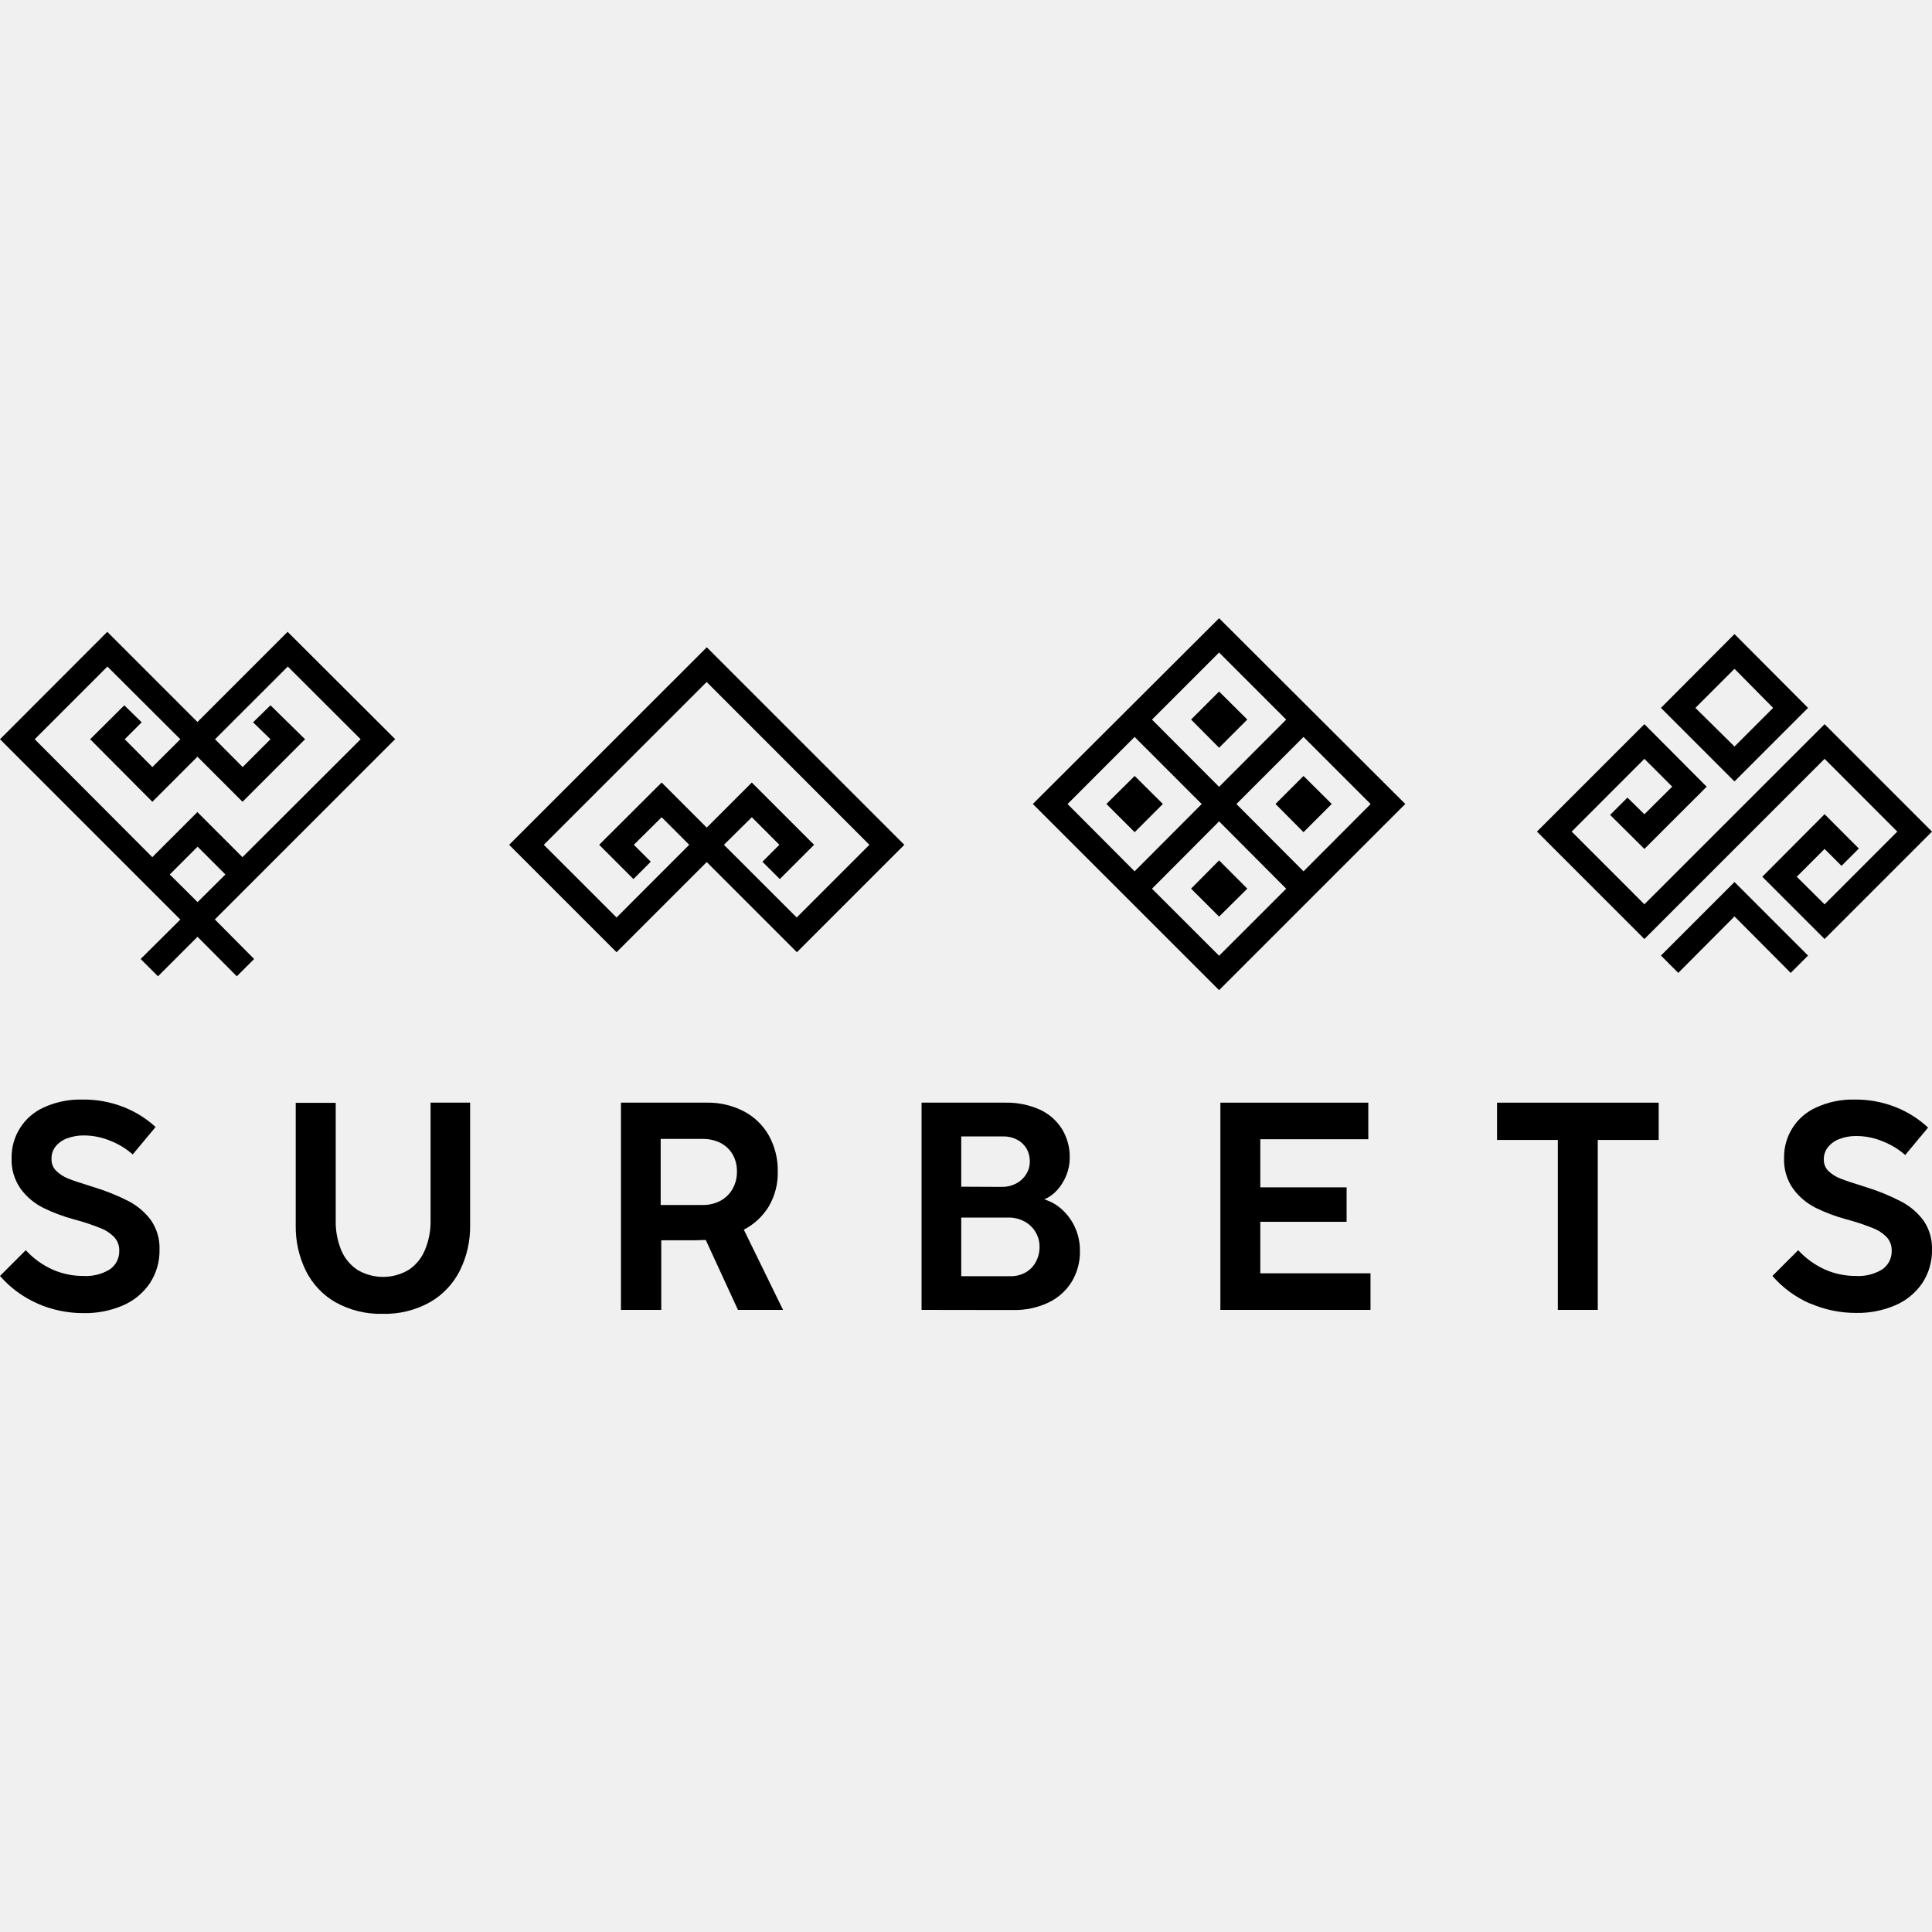
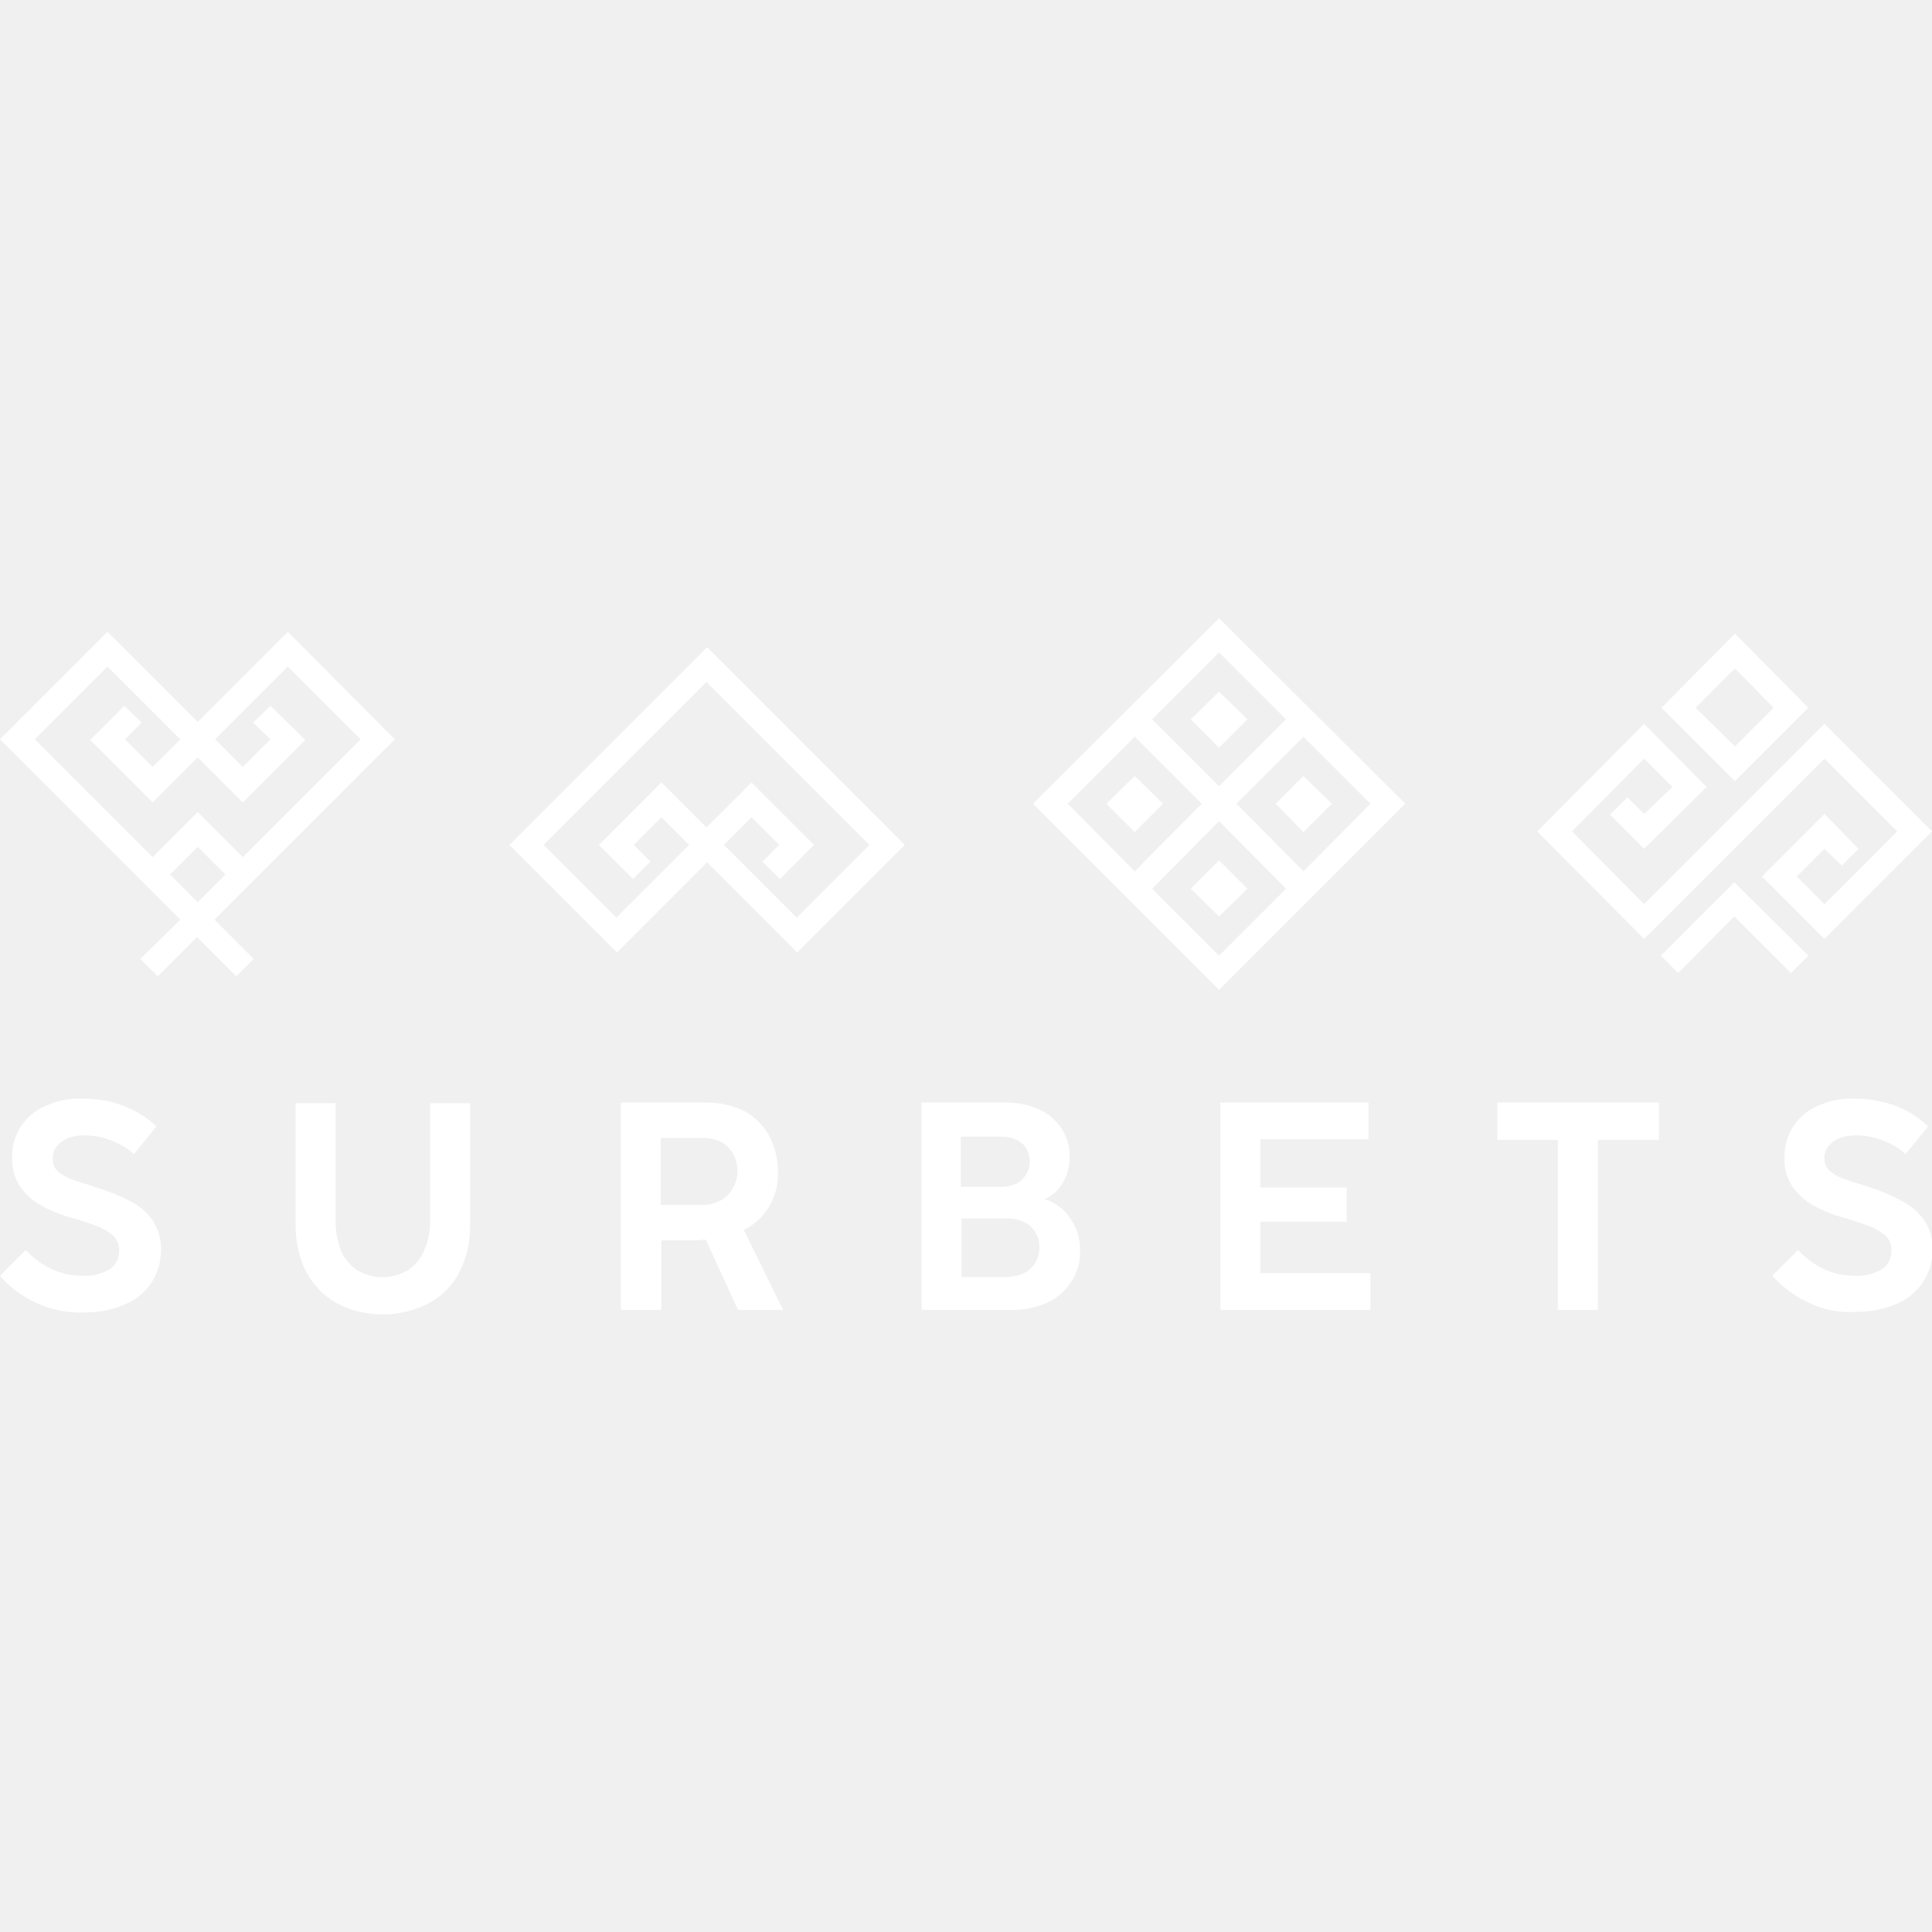
- <svg xmlns="http://www.w3.org/2000/svg" id="Capa_1" data-name="Capa 1" viewBox="0 0 300 300">
-   <polygon points="189.3 142.33 193.68 137.99 189.3 133.6 184.95 137.99 189.3 142.33" />
-   <polygon points="206.79 124.84 202.41 120.49 198.06 124.84 202.41 129.22 206.79 124.84" />
-   <polygon points="189.3 107.38 184.95 111.73 189.3 116.11 193.68 111.73 189.3 107.38" />
-   <polygon points="176.19 120.49 171.8 124.84 176.19 129.22 180.57 124.84 176.19 120.49" />
-   <path d="M160.38,124.84l28.92,28.91,28.91-28.91L189.3,96ZM199.72,138,189.3,148.41,178.88,138l10.42-10.46Zm-20.84-26.26,10.42-10.42,10.42,10.42L189.3,122.18Zm-13.11,13.11,10.41-10.42,10.42,10.42-10.42,10.45Zm26.22,0,10.42-10.42,10.42,10.42-10.42,10.45Z" />
-   <path d="M21.84,148.91l2.69,2.69,6.14-6.14,6.1,6.14,2.69-2.69-6.1-6.14,28-28L44.66,98.11l-14,14-14-14L0,114.79l28,28ZM35,135.79l-4.32,4.29-4.32-4.29,4.32-4.32ZM23.66,119.11l-4.29-4.32L22,112.16l-2.7-2.64L14,114.79l9.66,9.71,7-7,7,7,9.71-9.71L42,109.52l-2.7,2.64L42,114.79l-4.32,4.32-4.29-4.32,11.3-11.29L56,114.79,37.65,133.1l-7-7-7,7L5.39,114.79,16.68,103.5,28,114.79Z" />
-   <path d="M79.06,131.18l16.68,16.68,14-14,14,14,16.68-16.68-30.67-30.67Zm37.68-4.28,4.28,4.28-2.63,2.63,2.7,2.69,5.32-5.32-9.67-9.67-7,7-7-7-9.7,9.67,5.32,5.32,2.69-2.69-2.63-2.63,4.32-4.28,4.28,4.28L95.74,142.47l-11.3-11.29,25.29-25.28L135,131.18l-11.29,11.29-11.3-11.29Z" />
-   <polygon points="278.06 151.07 280.75 148.38 269.33 136.96 257.91 148.38 260.6 151.07 269.33 142.3 278.06 151.07" />
-   <path d="M280.75,109.92,269.33,98.46l-11.42,11.46,11.42,11.42Zm-17.49,0,6.07-6.07,6,6.07-6,6Z" />
-   <polygon points="255.34 140.42 244.05 129.13 255.34 117.83 259.66 122.15 255.34 126.44 252.71 123.85 250.02 126.54 255.34 131.82 265.01 122.16 255.34 112.45 238.66 129.13 255.34 145.81 283.32 117.83 294.61 129.13 283.32 140.43 279 136.14 283.32 131.82 285.95 134.45 288.64 131.76 283.32 126.43 273.65 136.14 283.32 145.81 300 129.13 283.32 112.45 255.34 140.42" />
-   <path d="M5.85,202.42A16.44,16.44,0,0,1,0,198.13l4-4a12.76,12.76,0,0,0,4.14,3,11.76,11.76,0,0,0,4.79,1,7.06,7.06,0,0,0,4.09-1,3.4,3.4,0,0,0,1.5-2.91,3,3,0,0,0-.73-2.06,6,6,0,0,0-2.19-1.46,35.3,35.3,0,0,0-4.12-1.36,26.54,26.54,0,0,1-4.73-1.77,9.78,9.78,0,0,1-3.51-2.93,7.73,7.73,0,0,1-1.44-4.81,8.47,8.47,0,0,1,5-7.87,13.59,13.59,0,0,1,6-1.22A16.73,16.73,0,0,1,19,171.83,15.94,15.94,0,0,1,24.16,175l-3.55,4.26a11.6,11.6,0,0,0-3.46-2.11,10.67,10.67,0,0,0-4.1-.84,7.2,7.2,0,0,0-2.62.45,4.12,4.12,0,0,0-1.81,1.27A3,3,0,0,0,8,180a2.45,2.45,0,0,0,.71,1.79A5.66,5.66,0,0,0,10.56,183c.78.31,1.91.69,3.41,1.15l.5.16A33.37,33.37,0,0,1,20,186.53a10.22,10.22,0,0,1,3.48,3,7.57,7.57,0,0,1,1.29,4.5,9.15,9.15,0,0,1-1.5,5.23,9.66,9.66,0,0,1-4.17,3.44A14.66,14.66,0,0,1,13,203.9a17.65,17.65,0,0,1-7.18-1.48" />
-   <path d="M52.16,202.26a11.63,11.63,0,0,1-4.65-4.9,15.44,15.44,0,0,1-1.59-7.11v-19h6.21v18.3a11.52,11.52,0,0,0,.84,4.54,6.8,6.8,0,0,0,2.51,3.08,7.77,7.77,0,0,0,8,0A6.81,6.81,0,0,0,66,194.06a11.35,11.35,0,0,0,.86-4.54v-18.3H73v19a15.32,15.32,0,0,1-1.61,7.11,11.67,11.67,0,0,1-4.67,4.9,14.26,14.26,0,0,1-7.3,1.78,14.23,14.23,0,0,1-7.3-1.78" />
-   <path d="M121.59,203.4h-7l-5-10.86c-.67,0-1.18.05-1.53.05h-5.38V203.4H96.42V171.22H109.7a12,12,0,0,1,5.79,1.34,9.56,9.56,0,0,1,3.89,3.75,11.08,11.08,0,0,1,1.39,5.58,10.24,10.24,0,0,1-1.4,5.46,9.79,9.79,0,0,1-3.87,3.59Zm-19-16.29h6.52a5.7,5.7,0,0,0,2.77-.66,4.71,4.71,0,0,0,1.88-1.85,5.29,5.29,0,0,0,.67-2.69,5.16,5.16,0,0,0-.69-2.7,4.62,4.62,0,0,0-1.89-1.75,6,6,0,0,0-2.71-.61h-6.55Z" />
-   <path d="M143.1,203.4V171.22h13a12.49,12.49,0,0,1,5.29,1.05,8,8,0,0,1,3.49,3,8.32,8.32,0,0,1,1.23,4.54,7.24,7.24,0,0,1-.53,2.69,7.5,7.5,0,0,1-1.43,2.3,5.6,5.6,0,0,1-2,1.44,7.07,7.07,0,0,1,2.82,1.63,8.36,8.36,0,0,1,2,2.82,8.57,8.57,0,0,1,.72,3.48,8.93,8.93,0,0,1-1.36,5,8.6,8.6,0,0,1-3.7,3.17,12.18,12.18,0,0,1-5.17,1.08Zm12.5-19.1a4.62,4.62,0,0,0,2.2-.53,4,4,0,0,0,1.54-1.43,3.68,3.68,0,0,0,.57-2,3.88,3.88,0,0,0-.52-2,3.63,3.63,0,0,0-1.47-1.38,4.52,4.52,0,0,0-2.18-.5h-6.48v7.81Zm1.33,13.87a4.61,4.61,0,0,0,2.31-.58,4,4,0,0,0,1.6-1.64,4.79,4.79,0,0,0,.58-2.38,4.36,4.36,0,0,0-.61-2.24,4.45,4.45,0,0,0-1.71-1.65,5.11,5.11,0,0,0-2.54-.62h-7.3v9.11Z" />
-   <polygon points="212.81 203.4 189.5 203.4 189.5 171.22 212.47 171.22 212.47 176.9 195.7 176.9 195.7 184.37 209.1 184.37 209.1 189.72 195.7 189.72 195.7 197.72 212.81 197.72 212.81 203.4" />
-   <polygon points="248.1 203.4 241.9 203.4 241.9 177.01 232.46 177.01 232.46 171.22 257.56 171.22 257.56 177.01 248.1 177.01 248.1 203.4" />
-   <path d="M281.07,202.42a16.44,16.44,0,0,1-5.85-4.29l4-4a12.9,12.9,0,0,0,4.15,3,11.76,11.76,0,0,0,4.79,1,7,7,0,0,0,4.08-1,3.38,3.38,0,0,0,1.5-2.91,3,3,0,0,0-.72-2.06,6,6,0,0,0-2.2-1.46,34.41,34.41,0,0,0-4.11-1.36,26.54,26.54,0,0,1-4.73-1.77,9.78,9.78,0,0,1-3.51-2.93,7.73,7.73,0,0,1-1.44-4.81,8.43,8.43,0,0,1,5-7.87,13.59,13.59,0,0,1,6-1.22,16.73,16.73,0,0,1,6.24,1.14,16,16,0,0,1,5.12,3.21l-3.55,4.26a11.73,11.73,0,0,0-3.46-2.11,10.67,10.67,0,0,0-4.1-.84,7.2,7.2,0,0,0-2.62.45,4.12,4.12,0,0,0-1.81,1.27,3,3,0,0,0-.65,1.92,2.45,2.45,0,0,0,.71,1.79,5.66,5.66,0,0,0,1.88,1.18c.78.31,1.91.69,3.41,1.15l.5.16a32.87,32.87,0,0,1,5.53,2.26,10.17,10.17,0,0,1,3.49,3A7.57,7.57,0,0,1,300,194a9.15,9.15,0,0,1-1.5,5.23,9.66,9.66,0,0,1-4.17,3.44,14.66,14.66,0,0,1-6.08,1.2,17.65,17.65,0,0,1-7.18-1.48" />
+ <svg xmlns="http://www.w3.org/2000/svg" version="1.1" id="Capa_1" x="0px" y="0px" viewBox="0 0 300 300" style="enable-background:new 0 0 300 300;" xml:space="preserve">
+   <style type="text/css">
+ 	.st0{fill:#FFFFFF;}
+ </style>
+   <polygon class="st0" points="189.3,142.3 193.7,138 189.3,133.6 184.9,138 " />
+   <polygon class="st0" points="206.8,124.8 202.4,120.5 198.1,124.8 202.4,129.2 " />
+   <polygon class="st0" points="189.3,107.4 184.9,111.7 189.3,116.1 193.7,111.7 " />
+   <polygon class="st0" points="176.2,120.5 171.8,124.8 176.2,129.2 180.6,124.8 " />
+   <path class="st0" d="M160.4,124.8l28.9,28.9l28.9-28.9L189.3,96L160.4,124.8z M199.7,138l-10.4,10.4L178.9,138l10.4-10.5L199.7,138z   M178.9,111.7l10.4-10.4l10.4,10.4l-10.4,10.4L178.9,111.7z M165.8,124.8l10.4-10.4l10.4,10.4l-10.4,10.5L165.8,124.8z M192,124.8  l10.4-10.4l10.4,10.4l-10.4,10.5L192,124.8z" />
+   <path class="st0" d="M21.8,148.9l2.7,2.7l6.1-6.1l6.1,6.1l2.7-2.7l-6.1-6.1l28-28L44.7,98.1l-14,14l-14-14L0,114.8l28,28L21.8,148.9  z M35,135.8l-4.3,4.3l-4.3-4.3l4.3-4.3L35,135.8z M23.7,119.1l-4.3-4.3l2.6-2.6l-2.7-2.6l-5.3,5.3l9.7,9.7l7-7l7,7l9.7-9.7l-5.4-5.3  l-2.7,2.6l2.7,2.6l-4.3,4.3l-4.3-4.3l11.3-11.3L56,114.8l-18.3,18.3l-7-7l-7,7L5.4,114.8l11.3-11.3L28,114.8L23.7,119.1z" />
+   <path class="st0" d="M79.1,131.2l16.7,16.7l14-14l14,14l16.7-16.7l-30.7-30.7L79.1,131.2z M116.7,126.9l4.3,4.3l-2.6,2.6l2.7,2.7  l5.3-5.3l-9.7-9.7l-7,7l-7-7l-9.7,9.7l5.3,5.3l2.7-2.7l-2.6-2.6l4.3-4.3l4.3,4.3l-11.3,11.3l-11.3-11.3l25.3-25.3l25.3,25.3  l-11.3,11.3l-11.3-11.3L116.7,126.9z" />
+   <polygon class="st0" points="278.1,151.1 280.8,148.4 269.3,137 257.9,148.4 260.6,151.1 269.3,142.3 " />
+   <path class="st0" d="M280.8,109.9l-11.4-11.5l-11.4,11.5l11.4,11.4L280.8,109.9z M263.3,109.9l6.1-6.1l6,6.1l-6,6L263.3,109.9z" />
+   <polygon class="st0" points="255.3,140.4 244.1,129.1 255.3,117.8 259.7,122.2 255.3,126.4 252.7,123.8 250,126.5 255.3,131.8   265,122.2 255.3,112.4 238.7,129.1 255.3,145.8 283.3,117.8 294.6,129.1 283.3,140.4 279,136.1 283.3,131.8 286,134.4 288.6,131.8   283.3,126.4 273.6,136.1 283.3,145.8 300,129.1 283.3,112.4 " />
+   <path class="st0" d="M5.8,202.4c-2.2-1-4.2-2.4-5.8-4.3l4-4c1.2,1.3,2.6,2.3,4.1,3c1.5,0.7,3.1,1,4.8,1c1.4,0.1,2.9-0.3,4.1-1  c1-0.6,1.5-1.7,1.5-2.9c0-0.8-0.2-1.5-0.7-2.1c-0.6-0.6-1.4-1.1-2.2-1.5c-1.3-0.5-2.7-1-4.1-1.4c-1.6-0.4-3.2-1-4.7-1.8  c-1.4-0.7-2.6-1.7-3.5-2.9c-1-1.4-1.5-3.1-1.4-4.8c-0.1-3.4,1.9-6.5,5-7.9c1.9-0.9,3.9-1.3,6-1.2c2.1,0,4.2,0.3,6.2,1.1  c1.9,0.7,3.7,1.8,5.2,3.2l-3.5,4.3c-1-0.9-2.2-1.6-3.5-2.1c-1.3-0.5-2.7-0.8-4.1-0.8c-0.9,0-1.8,0.1-2.6,0.4  c-0.7,0.3-1.3,0.7-1.8,1.3c-0.4,0.6-0.7,1.3-0.6,2c0,0.7,0.2,1.3,0.7,1.8c0.5,0.5,1.2,0.9,1.9,1.2c0.8,0.3,1.9,0.7,3.4,1.1l0.5,0.2  c1.9,0.6,3.8,1.3,5.5,2.2c1.4,0.7,2.6,1.7,3.5,3c0.9,1.3,1.3,2.9,1.3,4.5c0,1.9-0.5,3.7-1.5,5.2c-1,1.5-2.5,2.7-4.2,3.4  c-1.9,0.8-4,1.2-6.1,1.2C10.5,203.9,8.1,203.4,5.8,202.4" />
+   <path class="st0" d="M52.2,202.3c-2-1.1-3.6-2.8-4.7-4.9c-1.1-2.2-1.6-4.6-1.6-7.1v-19h6.2v18.3c0,1.6,0.3,3.1,0.8,4.5  c0.5,1.3,1.4,2.3,2.5,3.1c2.5,1.5,5.5,1.5,8,0c1.1-0.8,2-1.8,2.5-3.1c0.6-1.4,0.9-3,0.9-4.5v-18.3H73v19c0,2.5-0.5,4.9-1.6,7.1  c-1,2.1-2.7,3.8-4.7,4.9c-2.2,1.2-4.8,1.8-7.3,1.8C56.9,204.1,54.3,203.5,52.2,202.3" />
+   <path class="st0" d="M121.6,203.4h-7l-5-10.9c-0.7,0-1.2,0.1-1.5,0.1h-5.4v10.8h-6.3v-32.2h13.3c2,0,4,0.4,5.8,1.3  c1.6,0.8,3,2.2,3.9,3.8c0.9,1.7,1.4,3.6,1.4,5.6c0.1,1.9-0.4,3.8-1.4,5.5c-0.9,1.5-2.3,2.8-3.9,3.6L121.6,203.4z M102.6,187.1h6.5  c1,0,1.9-0.2,2.8-0.7c0.8-0.4,1.4-1.1,1.9-1.9c0.5-0.8,0.7-1.7,0.7-2.7c0-0.9-0.2-1.9-0.7-2.7c-0.5-0.8-1.1-1.4-1.9-1.8  c-0.8-0.4-1.8-0.6-2.7-0.6h-6.6L102.6,187.1z" />
+   <path class="st0" d="M143.1,203.4v-32.2h13c1.8,0,3.6,0.3,5.3,1.1c1.4,0.6,2.6,1.7,3.5,3c0.8,1.4,1.3,2.9,1.2,4.5  c0,0.9-0.2,1.8-0.5,2.7c-0.3,0.8-0.8,1.6-1.4,2.3c-0.6,0.6-1.2,1.1-2,1.4c1.1,0.3,2,0.9,2.8,1.6c0.9,0.8,1.5,1.8,2,2.8  c0.5,1.1,0.7,2.3,0.7,3.5c0.1,1.8-0.4,3.5-1.4,5c-0.9,1.4-2.2,2.5-3.7,3.2c-1.6,0.7-3.4,1.1-5.2,1.1L143.1,203.4z M155.6,184.3  c0.8,0,1.5-0.2,2.2-0.5c0.6-0.3,1.2-0.8,1.5-1.4c0.4-0.6,0.6-1.3,0.6-2c0-0.7-0.2-1.4-0.5-2c-0.3-0.6-0.9-1.1-1.5-1.4  c-0.7-0.3-1.4-0.5-2.2-0.5h-6.5v7.8L155.6,184.3z M156.9,198.2c0.8,0,1.6-0.2,2.3-0.6c0.7-0.4,1.2-0.9,1.6-1.6  c0.4-0.7,0.6-1.5,0.6-2.4c0-0.8-0.2-1.6-0.6-2.2c-0.4-0.7-1-1.3-1.7-1.6c-0.8-0.4-1.7-0.6-2.5-0.6h-7.3v9.1H156.9z" />
+   <polygon class="st0" points="212.8,203.4 189.5,203.4 189.5,171.2 212.5,171.2 212.5,176.9 195.7,176.9 195.7,184.4 209.1,184.4   209.1,189.7 195.7,189.7 195.7,197.7 212.8,197.7 " />
+   <polygon class="st0" points="248.1,203.4 241.9,203.4 241.9,177 232.5,177 232.5,171.2 257.6,171.2 257.6,177 248.1,177 " />
+   <path class="st0" d="M281.1,202.4c-2.2-1-4.2-2.4-5.9-4.3l4-4c1.2,1.3,2.6,2.3,4.1,3c1.5,0.7,3.1,1,4.8,1c1.4,0.1,2.9-0.3,4.1-1  c1-0.6,1.5-1.7,1.5-2.9c0-0.8-0.2-1.5-0.7-2.1c-0.6-0.6-1.4-1.1-2.2-1.5c-1.3-0.5-2.7-1-4.1-1.4c-1.6-0.4-3.2-1-4.7-1.8  c-1.4-0.7-2.6-1.7-3.5-2.9c-1-1.4-1.5-3.1-1.4-4.8c-0.1-3.4,1.9-6.5,5-7.9c1.9-0.9,3.9-1.3,6-1.2c2.1,0,4.3,0.4,6.2,1.1  c1.9,0.7,3.6,1.8,5.1,3.2l-3.5,4.3c-1-0.9-2.2-1.6-3.5-2.1c-1.3-0.5-2.7-0.8-4.1-0.8c-0.9,0-1.8,0.1-2.6,0.4  c-0.7,0.3-1.3,0.7-1.8,1.3c-0.4,0.5-0.7,1.2-0.6,1.9c0,0.7,0.2,1.3,0.7,1.8c0.5,0.5,1.2,0.9,1.9,1.2c0.8,0.3,1.9,0.7,3.4,1.1  l0.5,0.2c1.9,0.6,3.8,1.3,5.5,2.3c1.4,0.7,2.6,1.7,3.5,3c0.9,1.3,1.3,2.8,1.3,4.4c0,1.9-0.5,3.7-1.5,5.2c-1,1.5-2.5,2.7-4.2,3.4  c-1.9,0.8-4,1.2-6.1,1.2C285.8,203.9,283.3,203.4,281.1,202.4" />
</svg>
